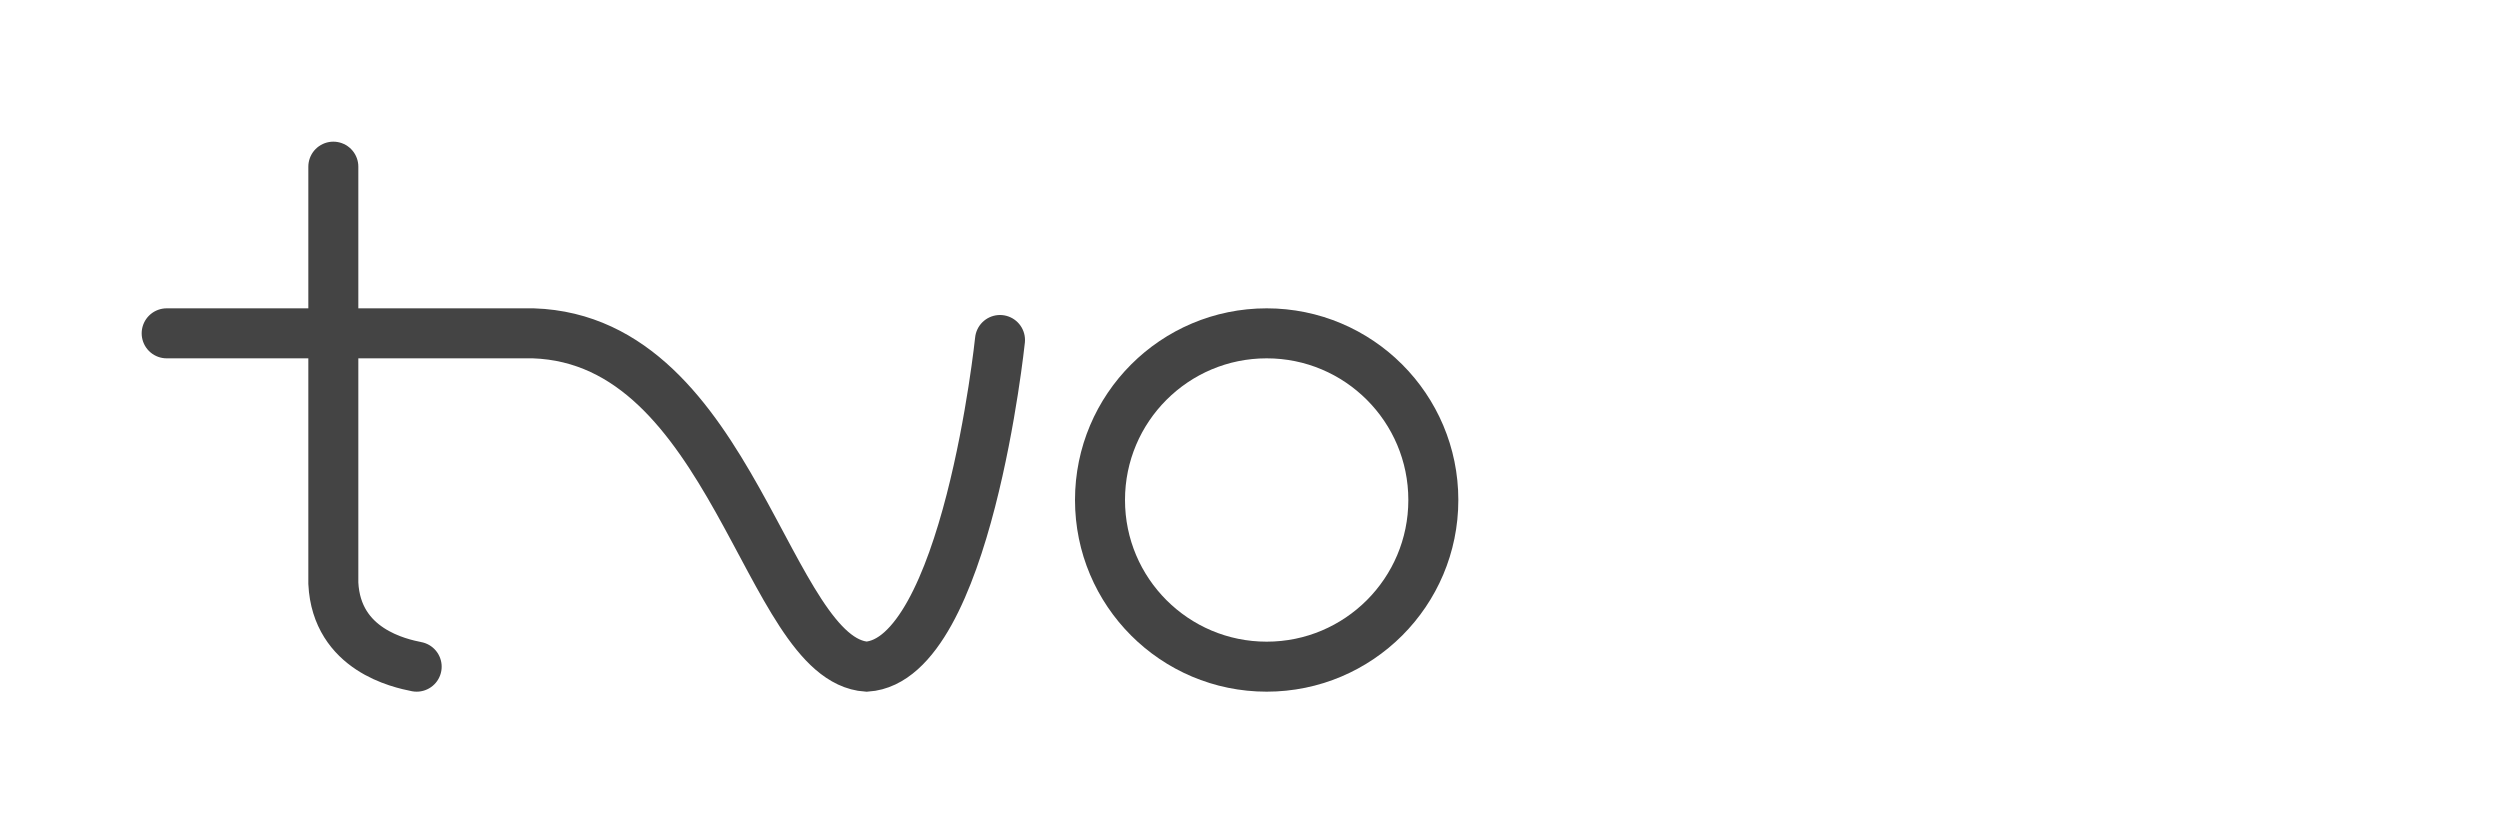
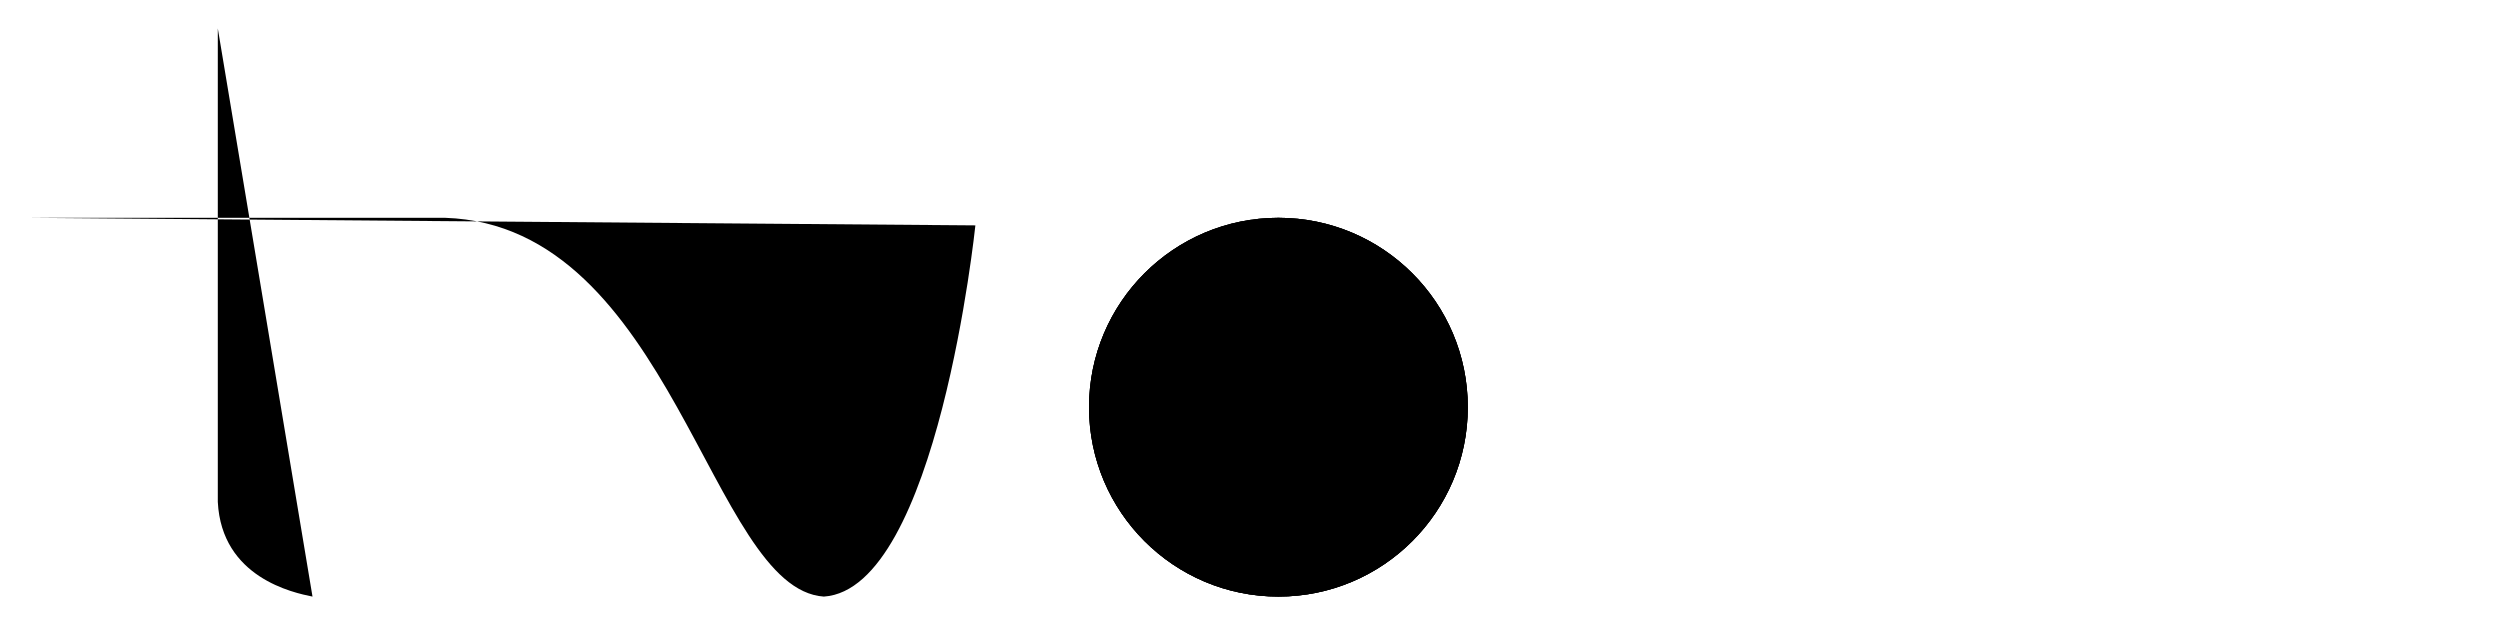
- <svg xmlns="http://www.w3.org/2000/svg" height="50" version="1.1" width="150" style="overflow: hidden; position: relative;" id="tvooo-logo">
-   <circle cx="76" cy="30" r="10" fill="none" stroke="#444444" stroke-width="3" style="-webkit-tap-highlight-color: rgba(0, 0, 0, 0);" />
-   <circle cx="86" cy="30" r="10" fill="none" stroke="#444444" stroke-width="3" stroke-opacity="0" style="-webkit-tap-highlight-color: rgba(0, 0, 0, 0); stroke-opacity: 0;" />
-   <circle cx="86" cy="30" r="10" fill="none" stroke="#444444" stroke-width="3" stroke-opacity="0" style="-webkit-tap-highlight-color: rgba(0, 0, 0, 0); stroke-opacity: 0;" />
-   <path fill="none" stroke="#444444" d="M20,10L20,35C20.2,39,24,39.8,25,40M10,20L32,20C44,20.4,46,39.6,52,40,58,39.6,60,20.4,60,20.4" stroke-width="3" stroke-linecap="round" style="-webkit-tap-highlight-color: rgba(0, 0, 0, 0); stroke-linecap: round;" />
+ <svg xmlns="http://www.w3.org/2000/svg" height="33" version="1.1" width="132" id="tvooo-logo">
+   <circle cx="67.5" cy="21.5" r="10" />
+   <circle class="circle-moving circle-moving-1" cx="67.5" cy="21.5" r="10" />
+   <circle class="circle-moving circle-moving-2" cx="67.5" cy="21.5" r="10" />
+   <path d="m 11.5,1.5 0,25 c 0.2,4 4,4.8 5,5 m -15,-20 22,0 c 12,0.4 14,19.6 20,20 6,-0.4 8,-19.6 8,-19.6" />
</svg>
